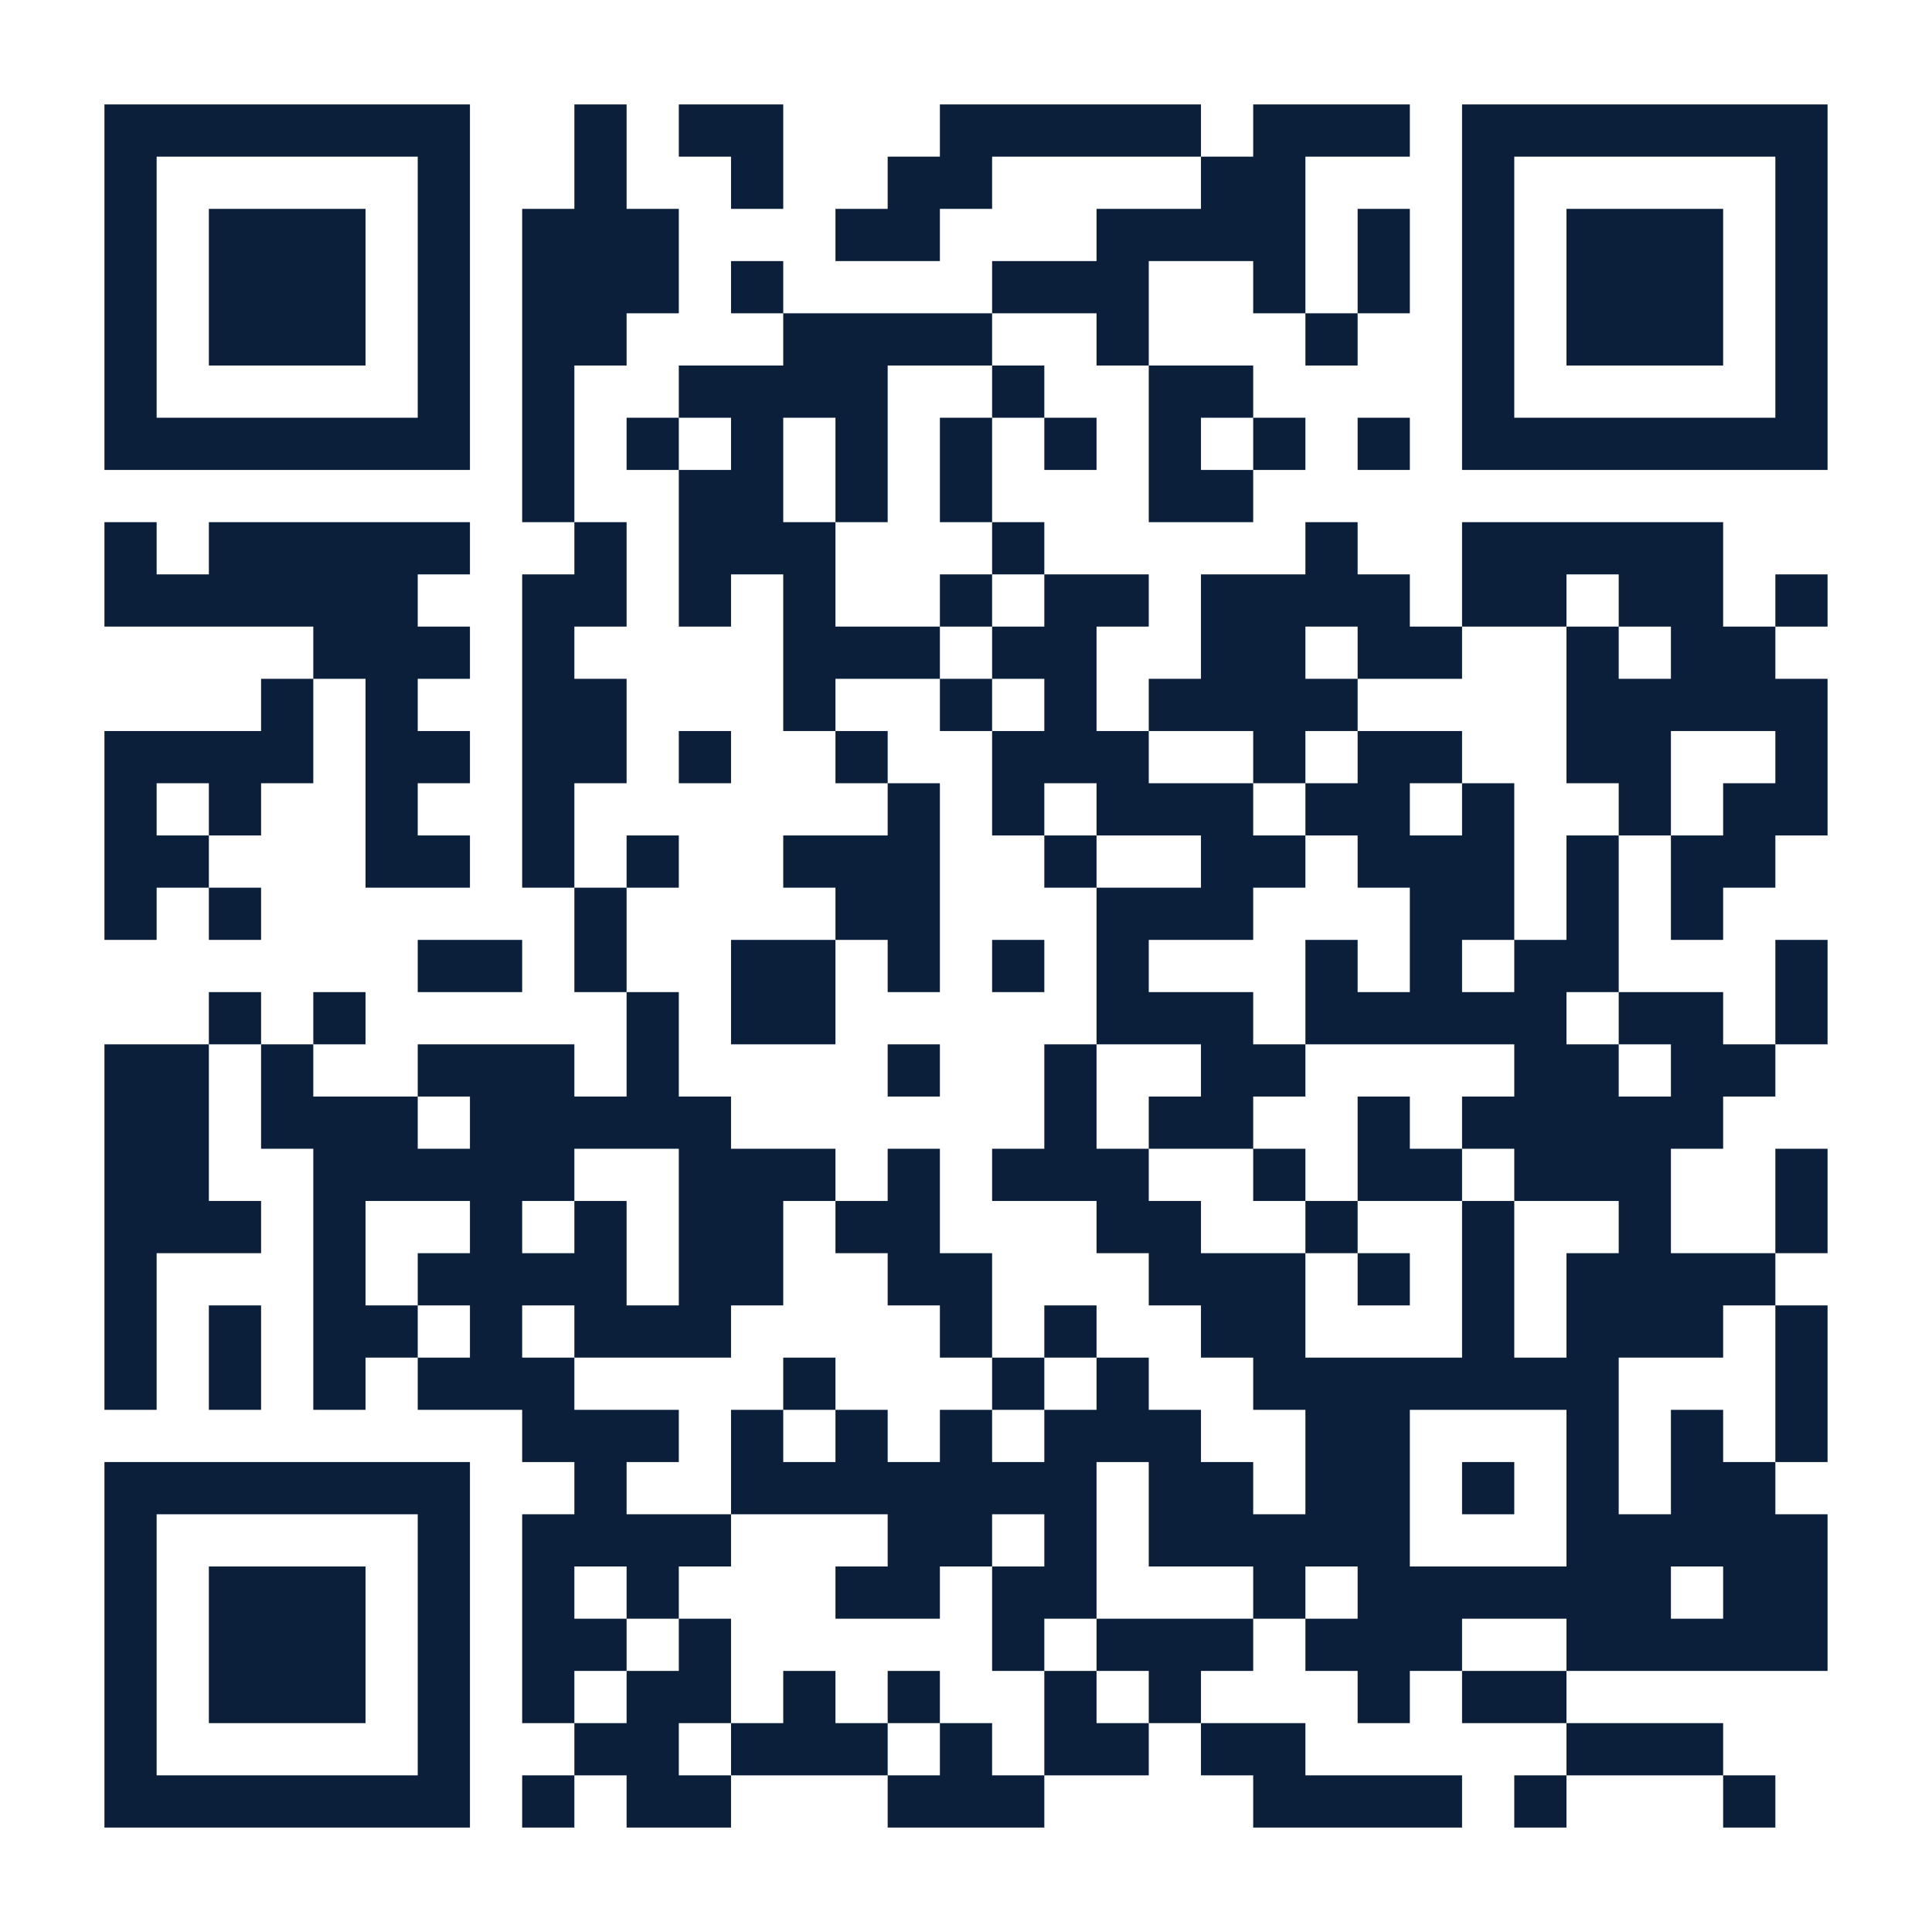
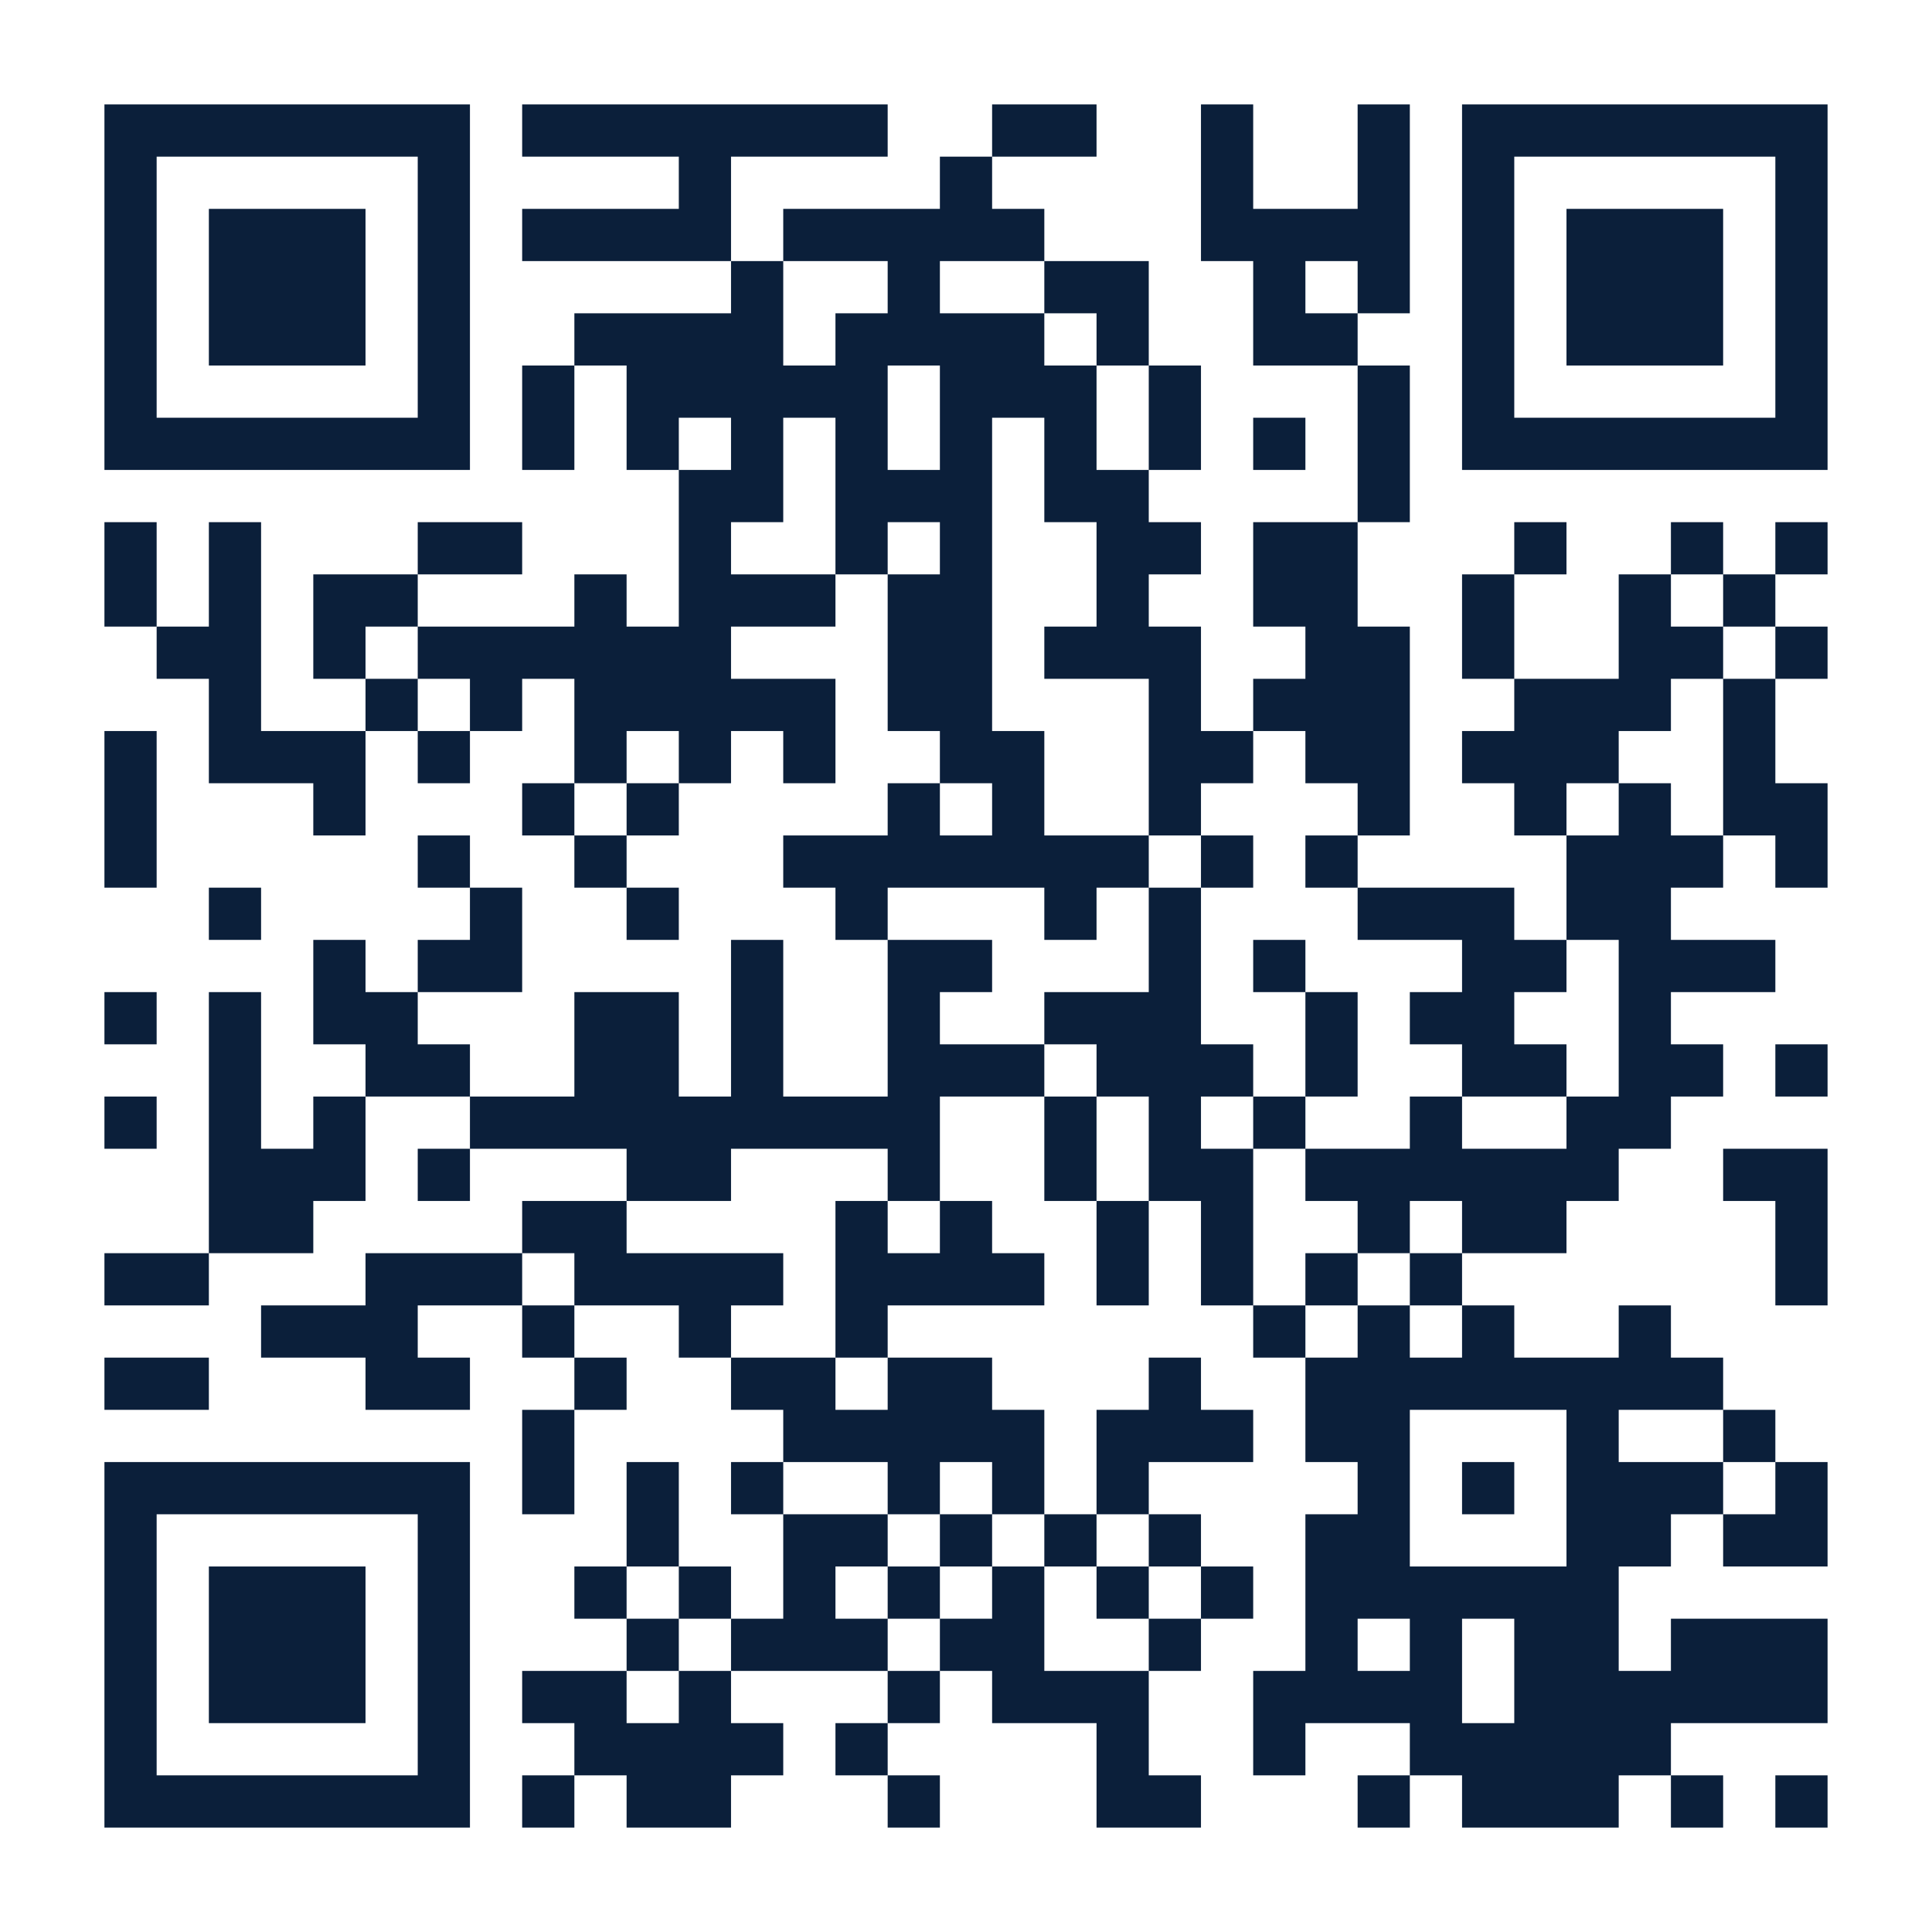
<svg xmlns="http://www.w3.org/2000/svg" width="148" height="148" class="segno">
  <g transform="scale(4)">
    <path fill="#fff" d="M0 0h37v37h-37z" />
-     <path class="qrline" stroke="#0b1f3a" d="M2 2.5h7m2 0h1m1 0h2m3 0h5m1 0h3m1 0h7m-33 1h1m5 0h1m2 0h1m2 0h1m2 0h2m4 0h2m3 0h1m5 0h1m-33 1h1m1 0h3m1 0h1m1 0h3m3 0h2m3 0h4m1 0h1m1 0h1m1 0h3m1 0h1m-33 1h1m1 0h3m1 0h1m1 0h3m1 0h1m4 0h3m2 0h1m1 0h1m1 0h1m1 0h3m1 0h1m-33 1h1m1 0h3m1 0h1m1 0h2m3 0h4m2 0h1m3 0h1m2 0h1m1 0h3m1 0h1m-33 1h1m5 0h1m1 0h1m2 0h4m2 0h1m2 0h2m4 0h1m5 0h1m-33 1h7m1 0h1m1 0h1m1 0h1m1 0h1m1 0h1m1 0h1m1 0h1m1 0h1m1 0h1m1 0h7m-25 1h1m2 0h2m1 0h1m1 0h1m3 0h2m-22 1h1m1 0h5m2 0h1m1 0h3m3 0h1m5 0h1m2 0h5m-31 1h6m2 0h2m1 0h1m1 0h1m2 0h1m1 0h2m1 0h4m1 0h2m1 0h2m1 0h1m-29 1h3m1 0h1m4 0h3m1 0h2m2 0h2m1 0h2m2 0h1m1 0h2m-29 1h1m1 0h1m2 0h2m3 0h1m2 0h1m1 0h1m1 0h4m4 0h5m-33 1h4m1 0h2m1 0h2m1 0h1m2 0h1m2 0h3m2 0h1m1 0h2m2 0h2m2 0h1m-33 1h1m1 0h1m2 0h1m2 0h1m6 0h1m1 0h1m1 0h3m1 0h2m1 0h1m2 0h1m1 0h2m-33 1h2m3 0h2m1 0h1m1 0h1m2 0h3m2 0h1m2 0h2m1 0h3m1 0h1m1 0h2m-32 1h1m1 0h1m6 0h1m4 0h2m3 0h3m3 0h2m1 0h1m1 0h1m-25 1h2m1 0h1m2 0h2m1 0h1m1 0h1m1 0h1m3 0h1m1 0h1m1 0h2m3 0h1m-31 1h1m1 0h1m5 0h1m1 0h2m5 0h3m1 0h5m1 0h2m1 0h1m-33 1h2m1 0h1m2 0h3m1 0h1m4 0h1m2 0h1m2 0h2m4 0h2m1 0h2m-32 1h2m1 0h3m1 0h5m6 0h1m1 0h2m2 0h1m1 0h5m-31 1h2m2 0h5m2 0h3m1 0h1m1 0h3m2 0h1m1 0h2m1 0h3m2 0h1m-33 1h3m1 0h1m2 0h1m1 0h1m1 0h2m1 0h2m3 0h2m2 0h1m2 0h1m2 0h1m2 0h1m-33 1h1m3 0h1m1 0h4m1 0h2m2 0h2m3 0h3m1 0h1m1 0h1m1 0h4m-32 1h1m1 0h1m1 0h2m1 0h1m1 0h3m4 0h1m1 0h1m2 0h2m3 0h1m1 0h3m1 0h1m-33 1h1m1 0h1m1 0h1m1 0h3m4 0h1m3 0h1m1 0h1m2 0h7m3 0h1m-25 1h3m1 0h1m1 0h1m1 0h1m1 0h3m2 0h2m3 0h1m1 0h1m1 0h1m-33 1h7m2 0h1m2 0h7m1 0h2m1 0h2m1 0h1m1 0h1m1 0h2m-32 1h1m5 0h1m1 0h4m3 0h2m1 0h1m1 0h5m3 0h5m-33 1h1m1 0h3m1 0h1m1 0h1m1 0h1m3 0h2m1 0h2m3 0h1m1 0h6m1 0h2m-33 1h1m1 0h3m1 0h1m1 0h2m1 0h1m5 0h1m1 0h3m1 0h3m2 0h5m-33 1h1m1 0h3m1 0h1m1 0h1m1 0h2m1 0h1m1 0h1m2 0h1m1 0h1m3 0h1m1 0h2m-28 1h1m5 0h1m2 0h2m1 0h3m1 0h1m1 0h2m1 0h2m5 0h3m-31 1h7m1 0h1m1 0h2m3 0h3m4 0h4m1 0h1m3 0h1" />
+     <path class="qrline" stroke="#0b1f3a" d="M2 2.5h7m1 0h7m2 0h2m2 0h1m2 0h1m1 0h7m-33 1h1m5 0h1m4 0h1m4 0h1m4 0h1m2 0h1m1 0h1m5 0h1m-33 1h1m1 0h3m1 0h1m1 0h4m1 0h5m3 0h4m1 0h1m1 0h3m1 0h1m-33 1h1m1 0h3m1 0h1m5 0h1m2 0h1m2 0h2m2 0h1m1 0h1m1 0h1m1 0h3m1 0h1m-33 1h1m1 0h3m1 0h1m2 0h4m1 0h4m1 0h1m2 0h2m2 0h1m1 0h3m1 0h1m-33 1h1m5 0h1m1 0h1m1 0h5m1 0h3m1 0h1m3 0h1m1 0h1m5 0h1m-33 1h7m1 0h1m1 0h1m1 0h1m1 0h1m1 0h1m1 0h1m1 0h1m1 0h1m1 0h1m1 0h7m-22 1h2m1 0h3m1 0h2m4 0h1m-25 1h1m1 0h1m3 0h2m3 0h1m2 0h1m1 0h1m2 0h2m1 0h2m3 0h1m2 0h1m1 0h1m-33 1h1m1 0h1m1 0h2m3 0h1m1 0h3m1 0h2m2 0h1m2 0h2m2 0h1m2 0h1m1 0h1m-31 1h2m1 0h1m1 0h6m3 0h2m1 0h3m2 0h2m1 0h1m2 0h2m1 0h1m-31 1h1m2 0h1m1 0h1m1 0h5m1 0h2m3 0h1m1 0h3m2 0h3m1 0h1m-32 1h1m1 0h3m1 0h1m2 0h1m1 0h1m1 0h1m2 0h2m2 0h2m1 0h2m1 0h3m2 0h1m-32 1h1m3 0h1m3 0h1m1 0h1m4 0h1m1 0h1m2 0h1m3 0h1m2 0h1m1 0h1m1 0h2m-33 1h1m5 0h1m2 0h1m3 0h7m1 0h1m1 0h1m4 0h3m1 0h1m-31 1h1m4 0h1m2 0h1m3 0h1m3 0h1m1 0h1m3 0h3m1 0h2m-26 1h1m1 0h2m4 0h1m2 0h2m3 0h1m1 0h1m3 0h2m1 0h3m-32 1h1m1 0h1m1 0h2m3 0h2m1 0h1m2 0h1m2 0h3m2 0h1m1 0h2m2 0h1m-28 1h1m2 0h2m2 0h2m1 0h1m2 0h3m1 0h3m1 0h1m2 0h2m1 0h2m1 0h1m-33 1h1m1 0h1m1 0h1m2 0h9m2 0h1m1 0h1m1 0h1m2 0h1m2 0h2m-28 1h3m1 0h1m3 0h2m3 0h1m2 0h1m1 0h2m1 0h6m2 0h2m-31 1h2m4 0h2m4 0h1m1 0h1m2 0h1m1 0h1m2 0h1m1 0h2m4 0h1m-33 1h2m3 0h3m1 0h4m1 0h4m1 0h1m1 0h1m1 0h1m1 0h1m6 0h1m-30 1h3m2 0h1m2 0h1m2 0h1m7 0h1m1 0h1m1 0h1m2 0h1m-30 1h2m3 0h2m2 0h1m2 0h2m1 0h2m3 0h1m2 0h8m-23 1h1m4 0h5m1 0h3m1 0h2m3 0h1m2 0h1m-32 1h7m1 0h1m1 0h1m1 0h1m2 0h1m1 0h1m1 0h1m4 0h1m1 0h1m1 0h3m1 0h1m-33 1h1m5 0h1m3 0h1m2 0h2m1 0h1m1 0h1m1 0h1m2 0h2m3 0h2m1 0h2m-33 1h1m1 0h3m1 0h1m2 0h1m1 0h1m1 0h1m1 0h1m1 0h1m1 0h1m1 0h1m1 0h6m-29 1h1m1 0h3m1 0h1m3 0h1m1 0h3m1 0h2m2 0h1m2 0h1m1 0h1m1 0h2m1 0h3m-33 1h1m1 0h3m1 0h1m1 0h2m1 0h1m3 0h1m1 0h3m2 0h4m1 0h6m-33 1h1m5 0h1m2 0h4m1 0h1m4 0h1m2 0h1m2 0h5m-30 1h7m1 0h1m1 0h2m3 0h1m3 0h2m3 0h1m1 0h3m1 0h1m1 0h1" />
  </g>
</svg>
